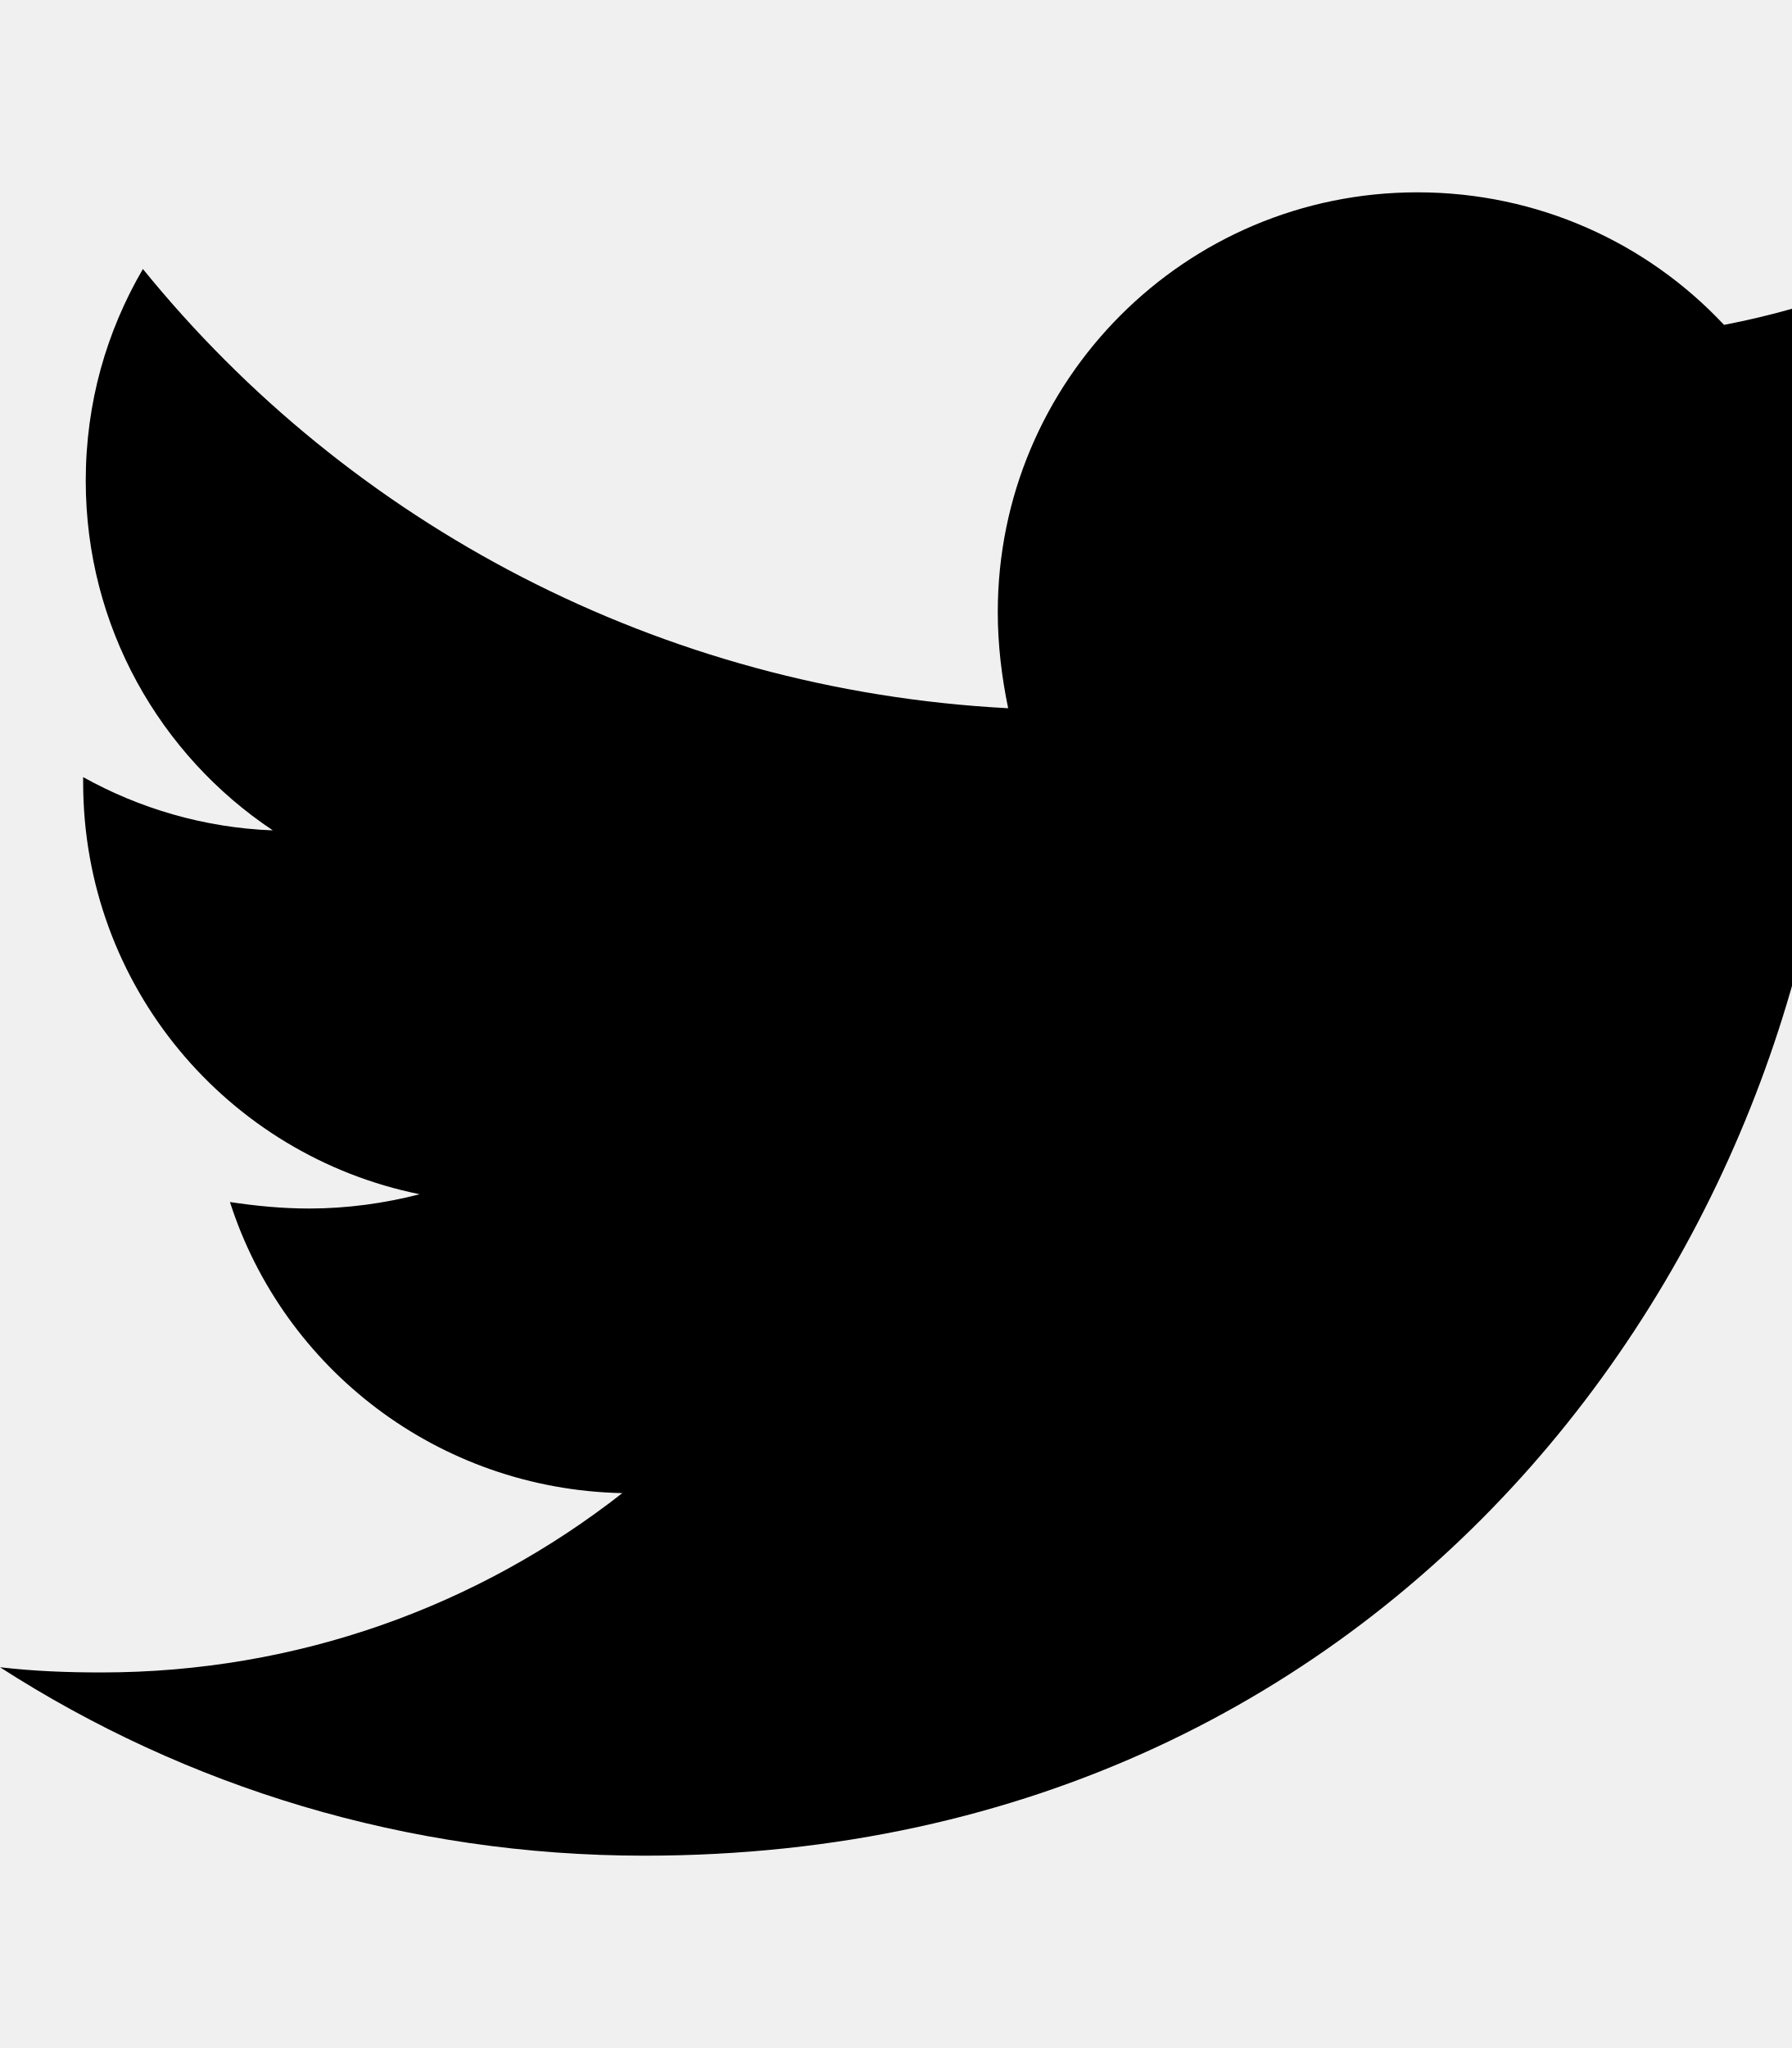
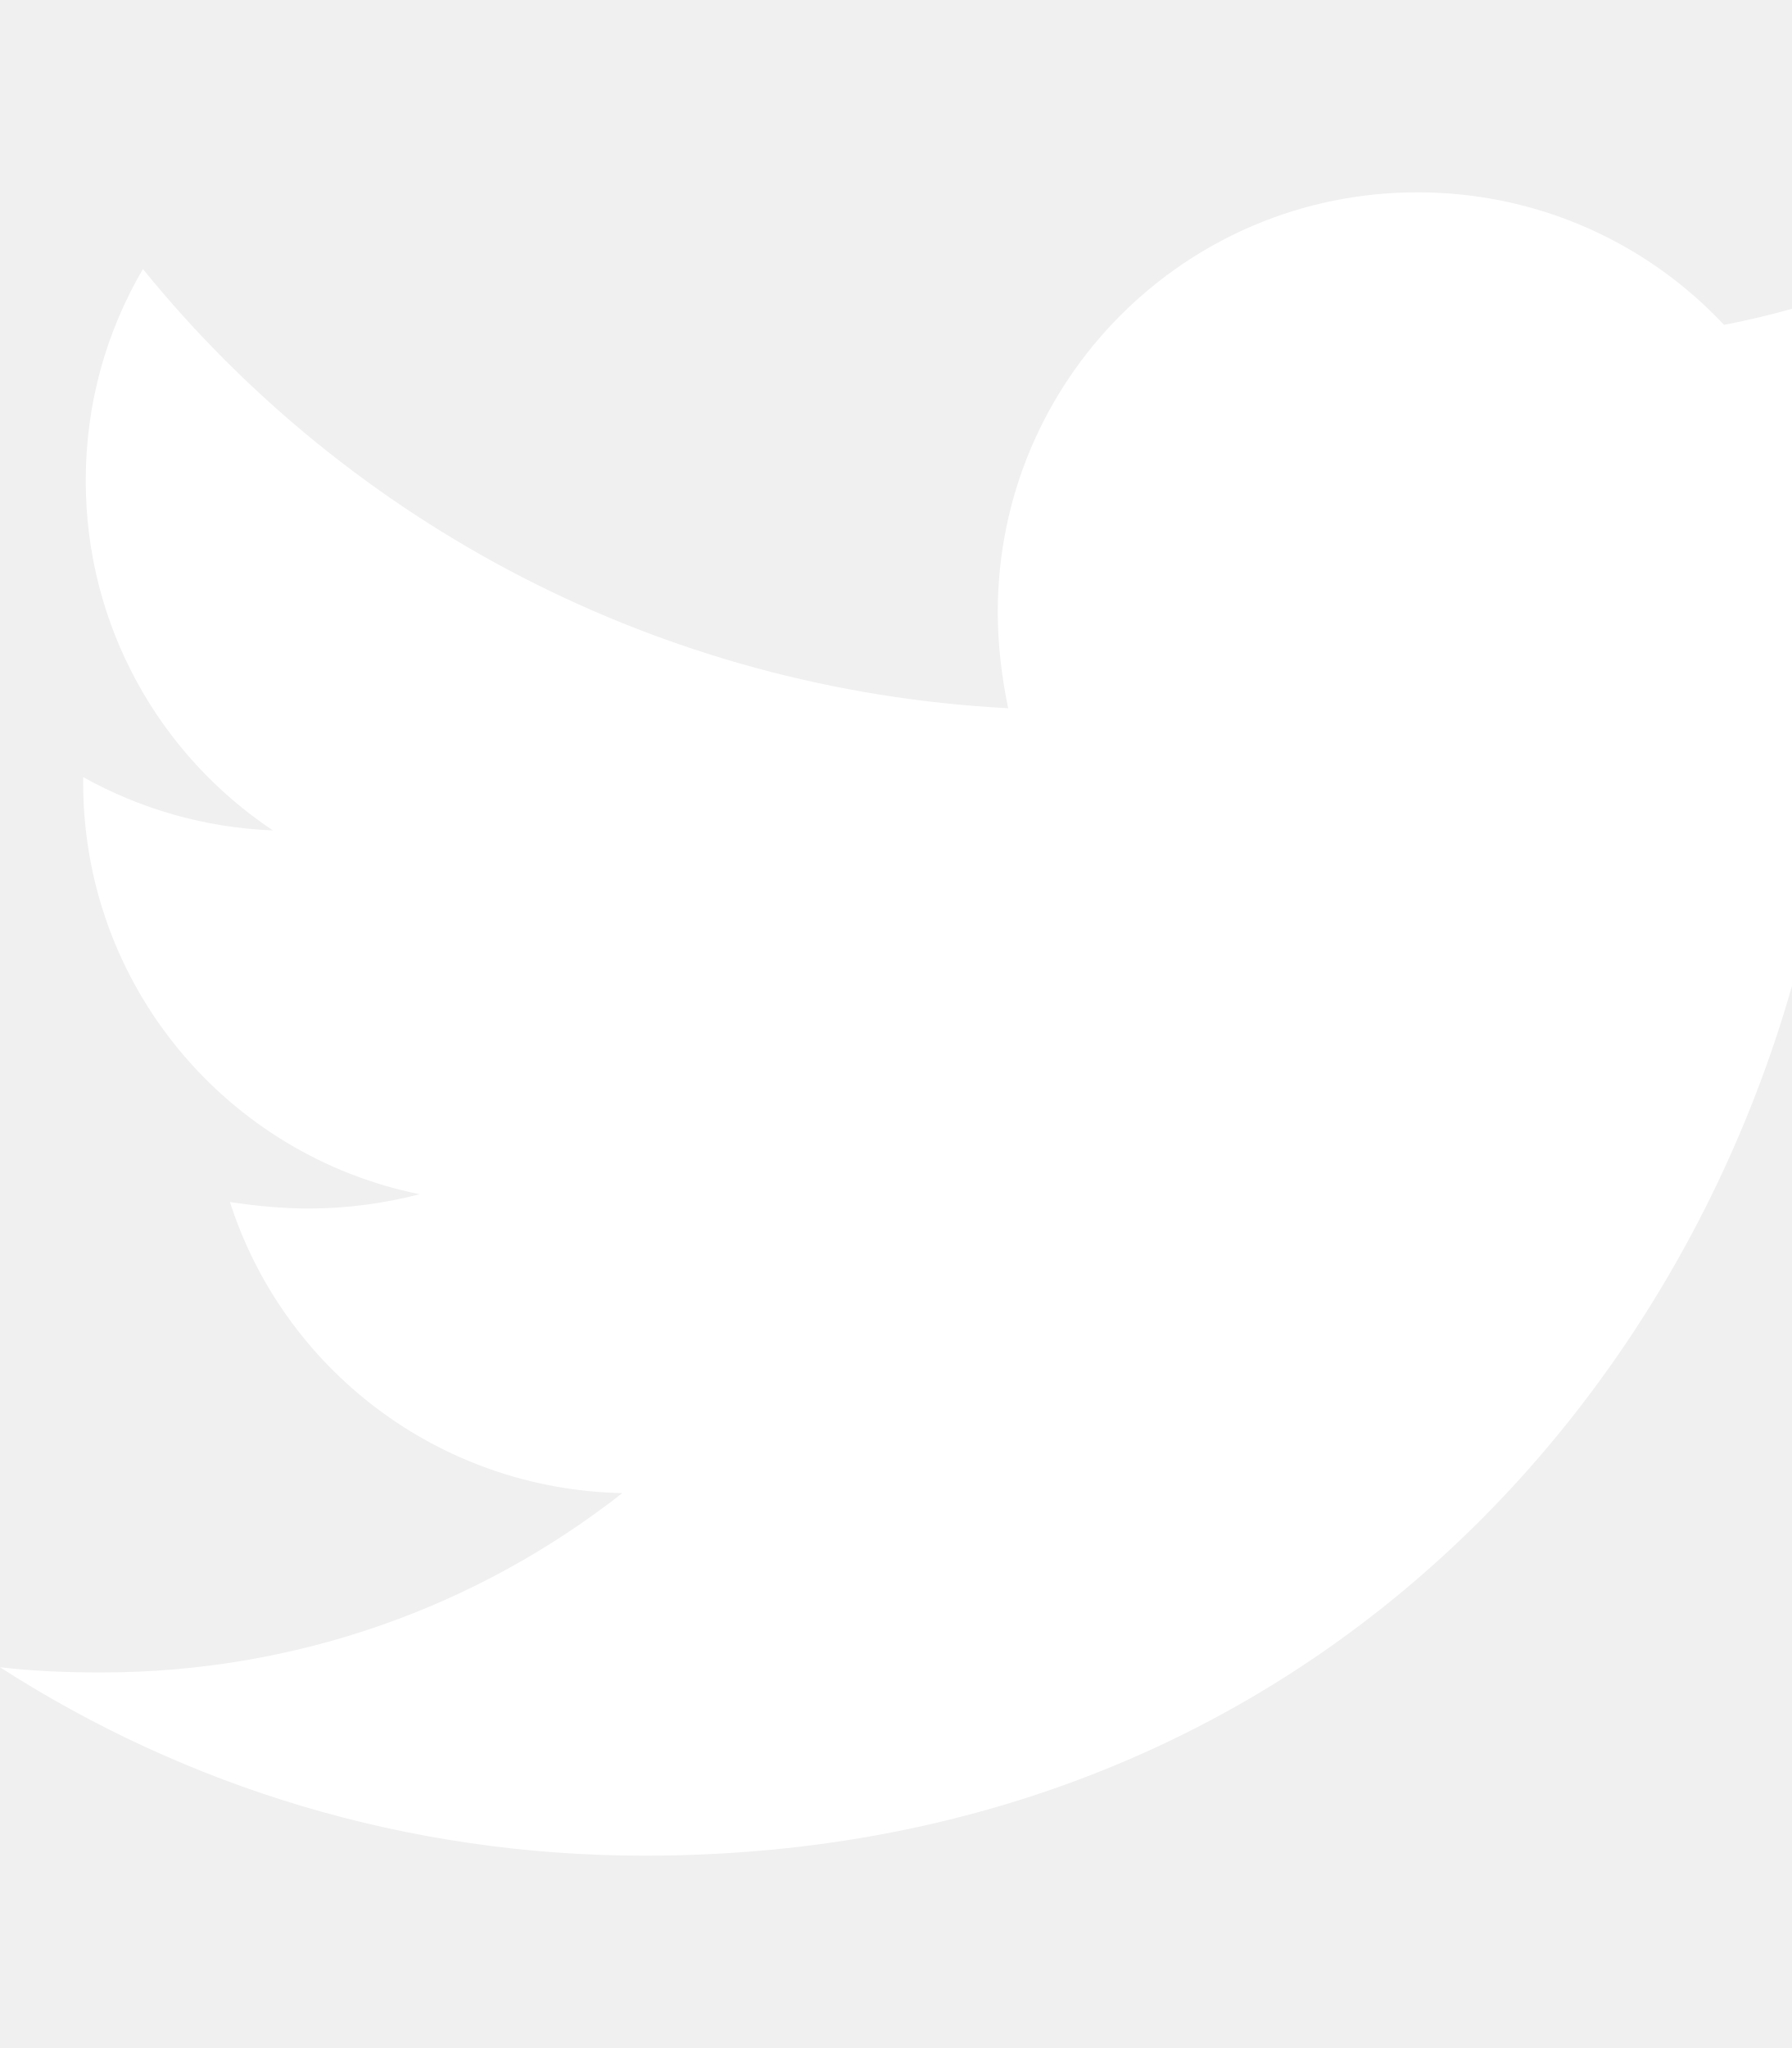
<svg xmlns="http://www.w3.org/2000/svg" viewBox="0 0 448 512">
+   <style>svg{fill:#ffffff}</style>
  <path d="M459.37 151.716c.325 4.548.325 9.097.325 13.645 0 138.72-105.583 298.558-298.558 298.558-59.452 0-114.68-17.219-161.137-47.106 8.447.974 16.568 1.299 25.34 1.299 49.055 0 94.213-16.568 130.274-44.832-46.132-.975-84.792-31.188-98.112-72.772 6.498.974 12.995 1.624 19.818 1.624 9.421 0 18.843-1.3 27.614-3.573-48.081-9.747-84.143-51.98-84.143-102.985v-1.299c13.969 7.797 30.214 12.67 47.431 13.319-28.264-18.843-46.781-51.005-46.781-87.391 0-19.492 5.197-37.36 14.294-52.954 51.655 63.675 129.3 105.258 216.365 109.807-1.624-7.797-2.599-15.918-2.599-24.04 0-57.828 46.782-104.934 104.934-104.934 30.213 0 57.502 12.67 76.67 33.137 23.715-4.548 46.456-13.32 66.599-25.34-7.798 24.366-24.366 44.833-46.132 57.827 21.117-2.273 41.584-8.122 60.426-16.243-14.292 20.791-32.161 39.308-52.628 54.253z" />
</svg>
